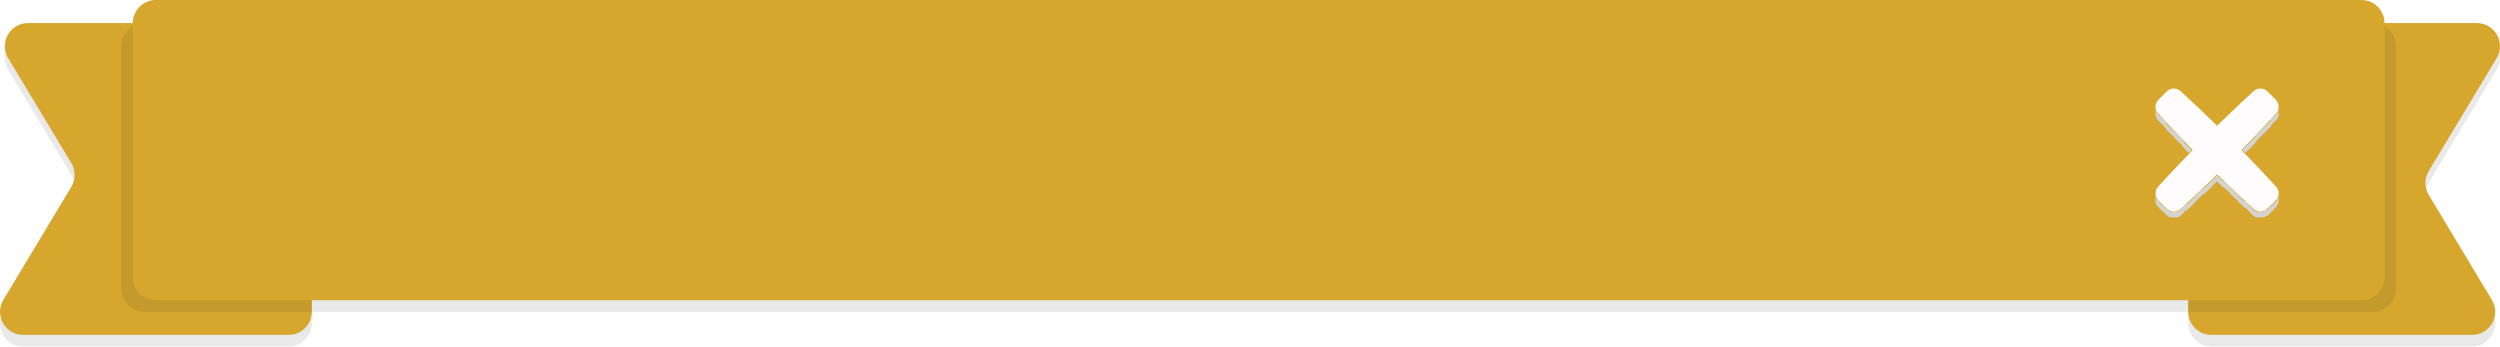
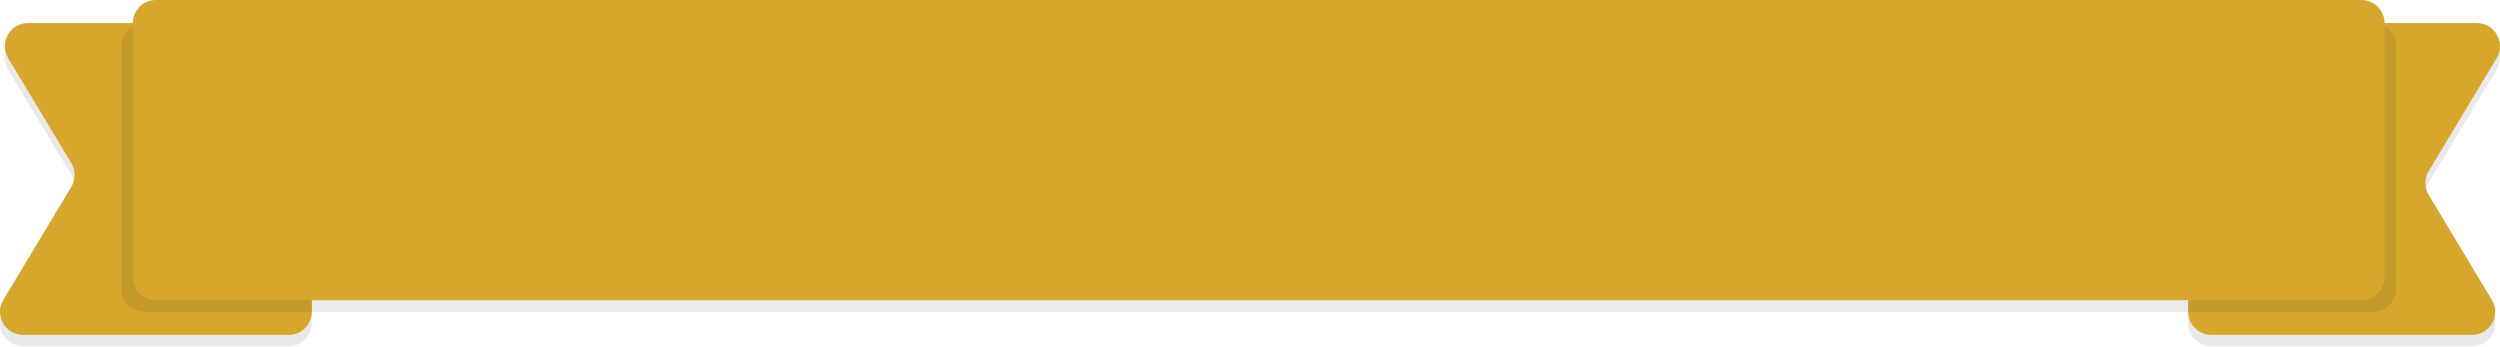
<svg xmlns="http://www.w3.org/2000/svg" fill="none" height="60" viewBox="0 0 433 60" width="433">
  <path clip-rule="evenodd" d="M4.838 6C1.727 6 -0.193 9.395 1.41 12.062L12.347 30.247C13.11 31.515 13.11 33.101 12.347 34.37L0.578 53.938C-1.025 56.605 0.895 60 4.006 60H50.001C52.211 60 54.001 58.209 54.001 56V10C54.001 7.791 52.211 6 50.001 6H4.838Z" fill="#212121" fill-opacity="0.1" fill-rule="evenodd" />
  <path clip-rule="evenodd" d="M428.162 60C431.273 60 433.193 56.605 431.59 53.938L420.654 35.753C419.891 34.484 419.891 32.898 420.654 31.63L432.422 12.061C434.025 9.395 432.105 6 428.994 6L382.999 6C380.79 6 378.999 7.791 378.999 10V56C378.999 58.209 380.79 60 382.999 60L428.162 60Z" fill="#212121" fill-opacity="0.1" fill-rule="evenodd" />
  <path clip-rule="evenodd" d="M4.838 4C1.727 4 -0.193 7.395 1.41 10.062L12.347 28.247C13.11 29.515 13.11 31.101 12.347 32.37L0.578 51.938C-1.025 54.605 0.895 58 4.006 58H50.001C52.211 58 54.001 56.209 54.001 54V8C54.001 5.791 52.211 4 50.001 4H4.838Z" fill="#D7A72D" fill-rule="evenodd" />
  <path clip-rule="evenodd" d="M428.162 58C431.273 58 433.193 54.605 431.59 51.938L420.654 33.753C419.891 32.484 419.891 30.898 420.654 29.63L432.422 10.061C434.025 7.395 432.105 4 428.994 4L382.999 4C380.79 4 378.999 5.791 378.999 8V54C378.999 56.209 380.79 58 382.999 58L428.162 58Z" fill="#D7A72D" fill-rule="evenodd" />
  <rect fill="#212121" fill-opacity="0.1" height="50" rx="4" width="394" x="21" y="4" />
  <rect fill="#D7A72D" height="52" rx="4" width="390" x="23" />
-   <g filter="url(#filter0_d_2186_83651)">
-     <path d="M377.681 15.791C376.986 15.155 375.92 15.187 375.254 15.853L373.854 17.254C373.188 17.92 373.156 18.986 373.792 19.68C375.001 21.001 377.115 23.275 379.78 26C377.115 28.725 375.001 30.999 373.792 32.32C373.156 33.014 373.188 34.081 373.854 34.746L375.255 36.147C375.92 36.813 376.987 36.845 377.681 36.209C379.002 34.999 381.276 32.886 384.001 30.221C386.726 32.886 388.999 34.999 390.32 36.209C391.015 36.845 392.081 36.813 392.747 36.147L394.148 34.746C394.814 34.081 394.845 33.014 394.209 32.32C393 30.999 390.887 28.725 388.221 26C390.887 23.275 393 21.001 394.21 19.68C394.845 18.986 394.814 17.92 394.148 17.254L392.747 15.853C392.081 15.187 391.015 15.155 390.321 15.791C389 17.001 386.726 19.114 384.001 21.779C381.276 19.114 379.002 17.001 377.681 15.791Z" fill="#FFFCFE" />
-   </g>
-   <defs>
-     <filter color-interpolation-filters="sRGB" filterUnits="userSpaceOnUse" height="22.333" id="filter0_d_2186_83651" width="21.334" x="373.334" y="15.333">
-       <feFlood flood-opacity="0" result="BackgroundImageFix" />
-       <feColorMatrix in="SourceAlpha" result="hardAlpha" type="matrix" values="0 0 0 0 0 0 0 0 0 0 0 0 0 0 0 0 0 0 127 0" />
-       <feOffset dy="1" />
-       <feComposite in2="hardAlpha" operator="out" />
-       <feColorMatrix type="matrix" values="0 0 0 0 0.827 0 0 0 0 0.827 0 0 0 0 0.827 0 0 0 1 0" />
-       <feBlend in2="BackgroundImageFix" mode="normal" result="effect1_dropShadow_2186_83651" />
-       <feBlend in="SourceGraphic" in2="effect1_dropShadow_2186_83651" mode="normal" result="shape" />
-     </filter>
-   </defs>
</svg>
